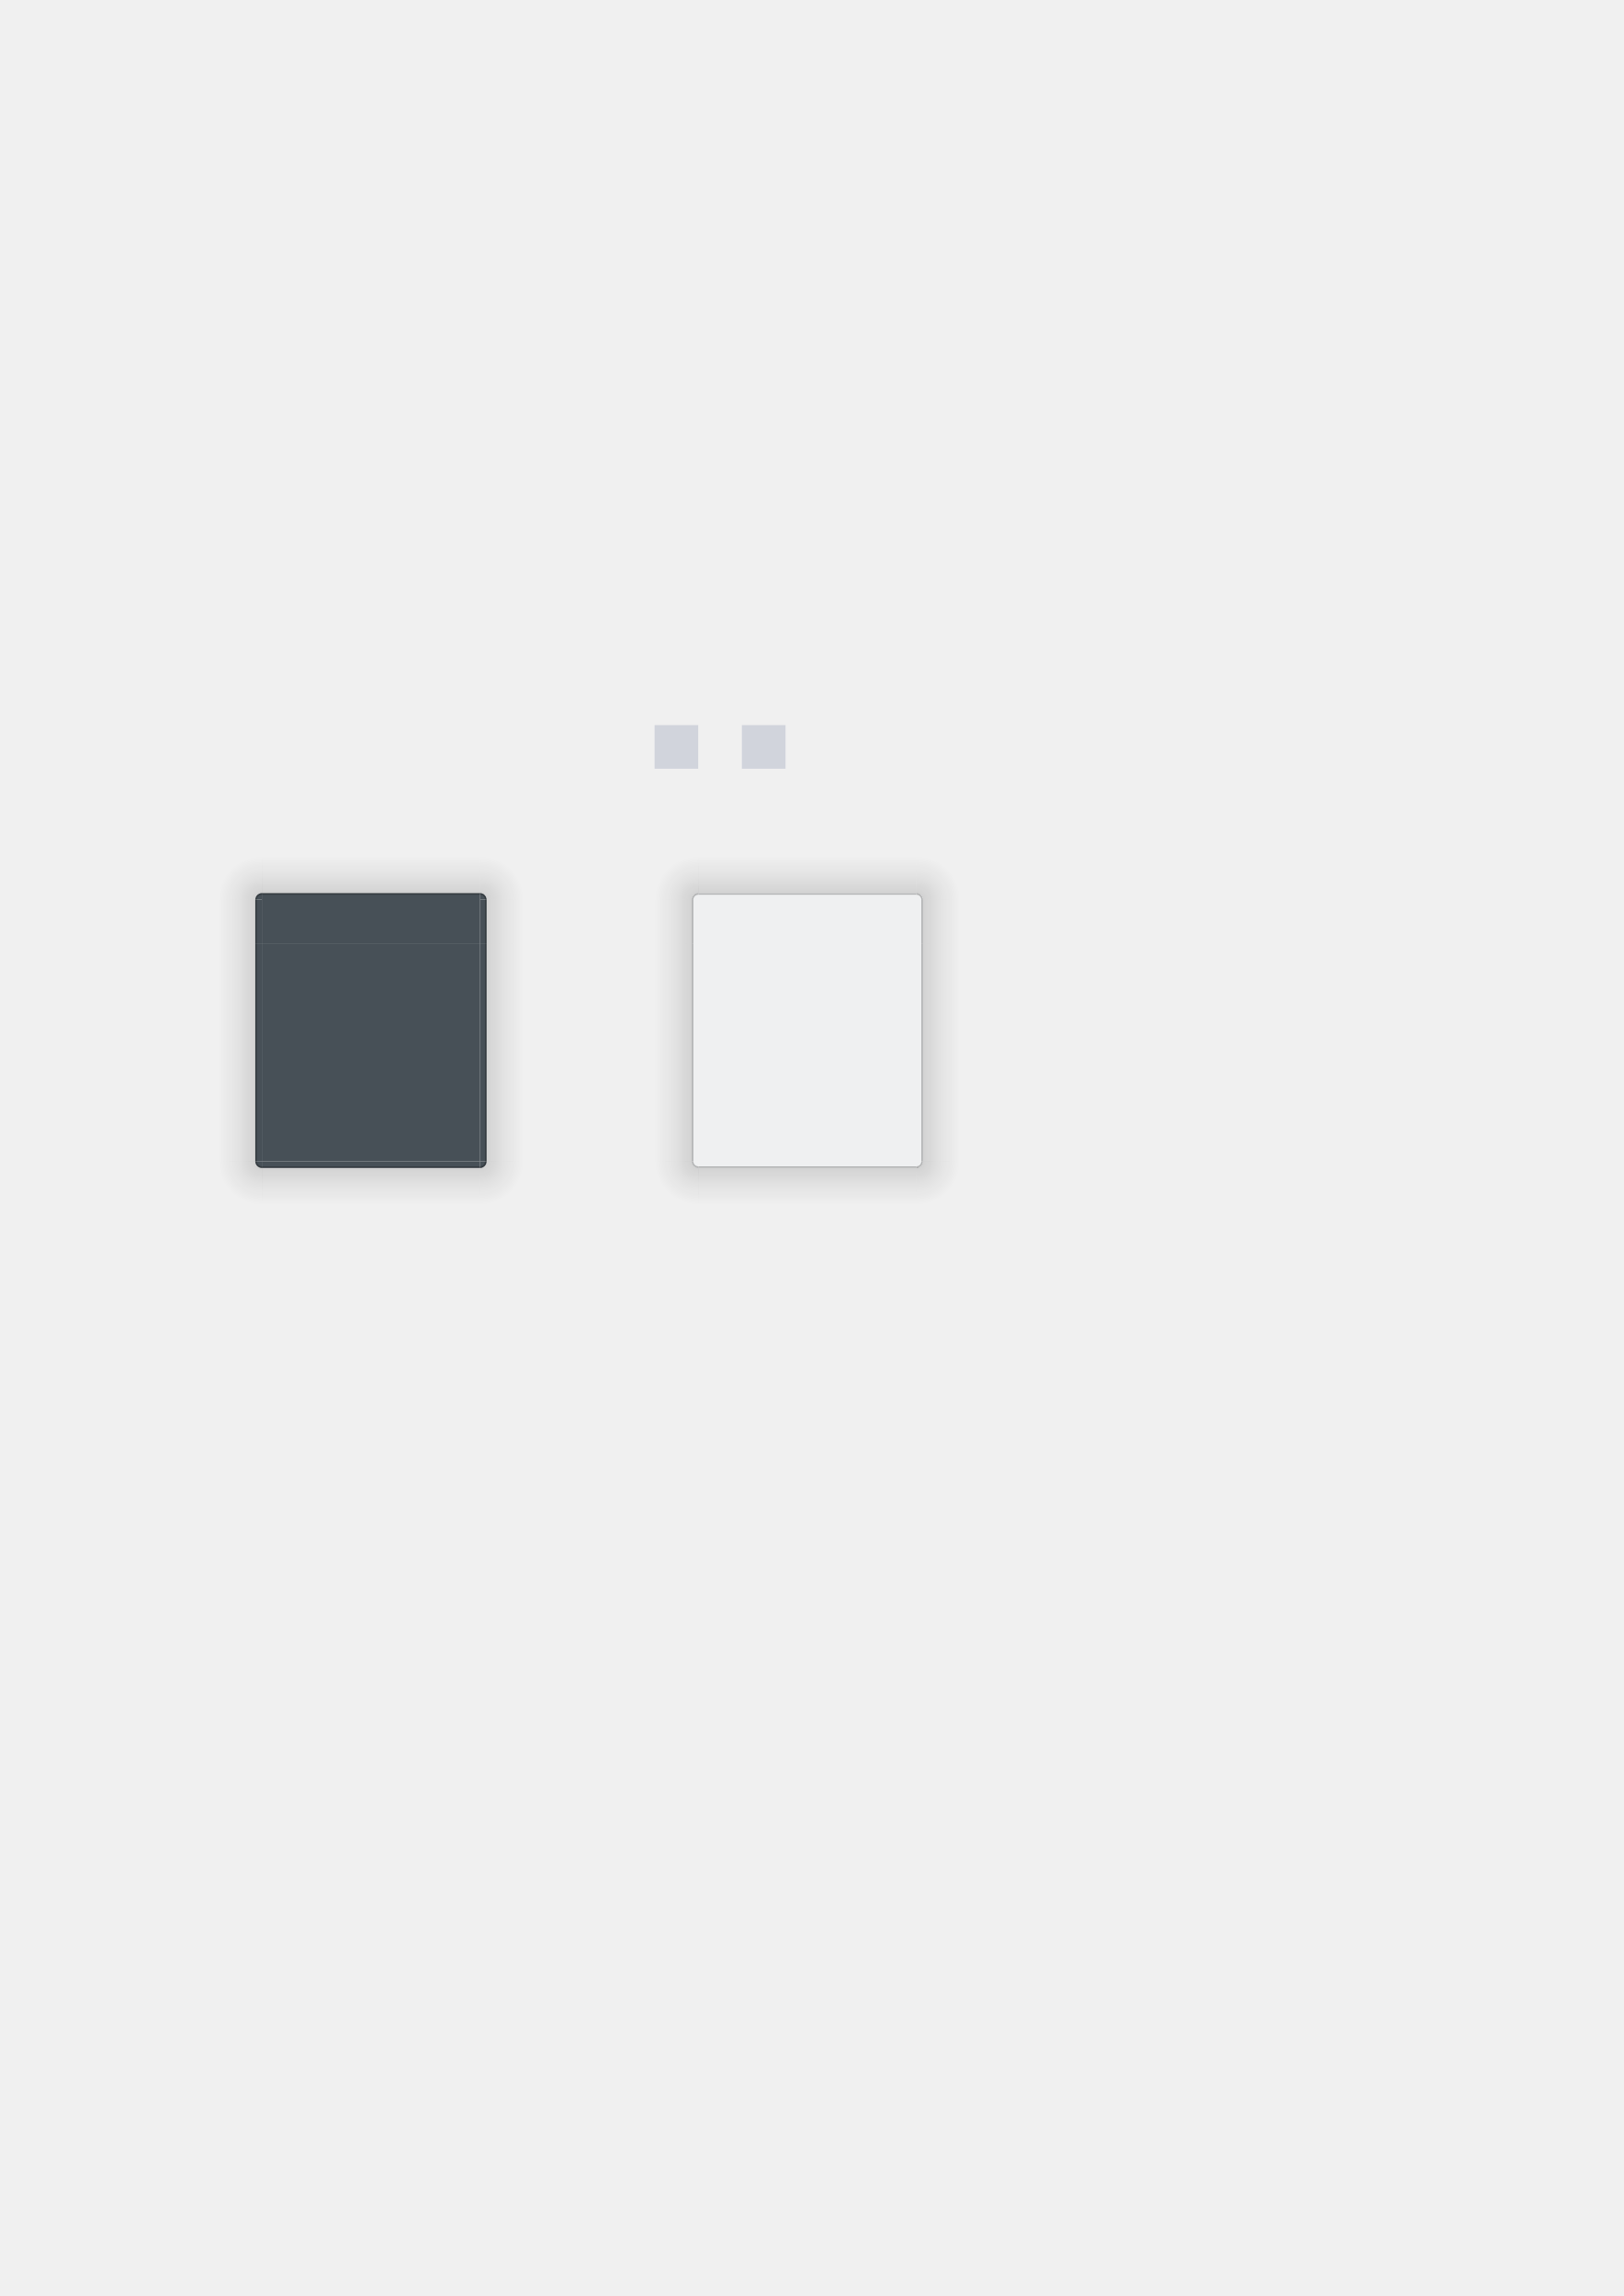
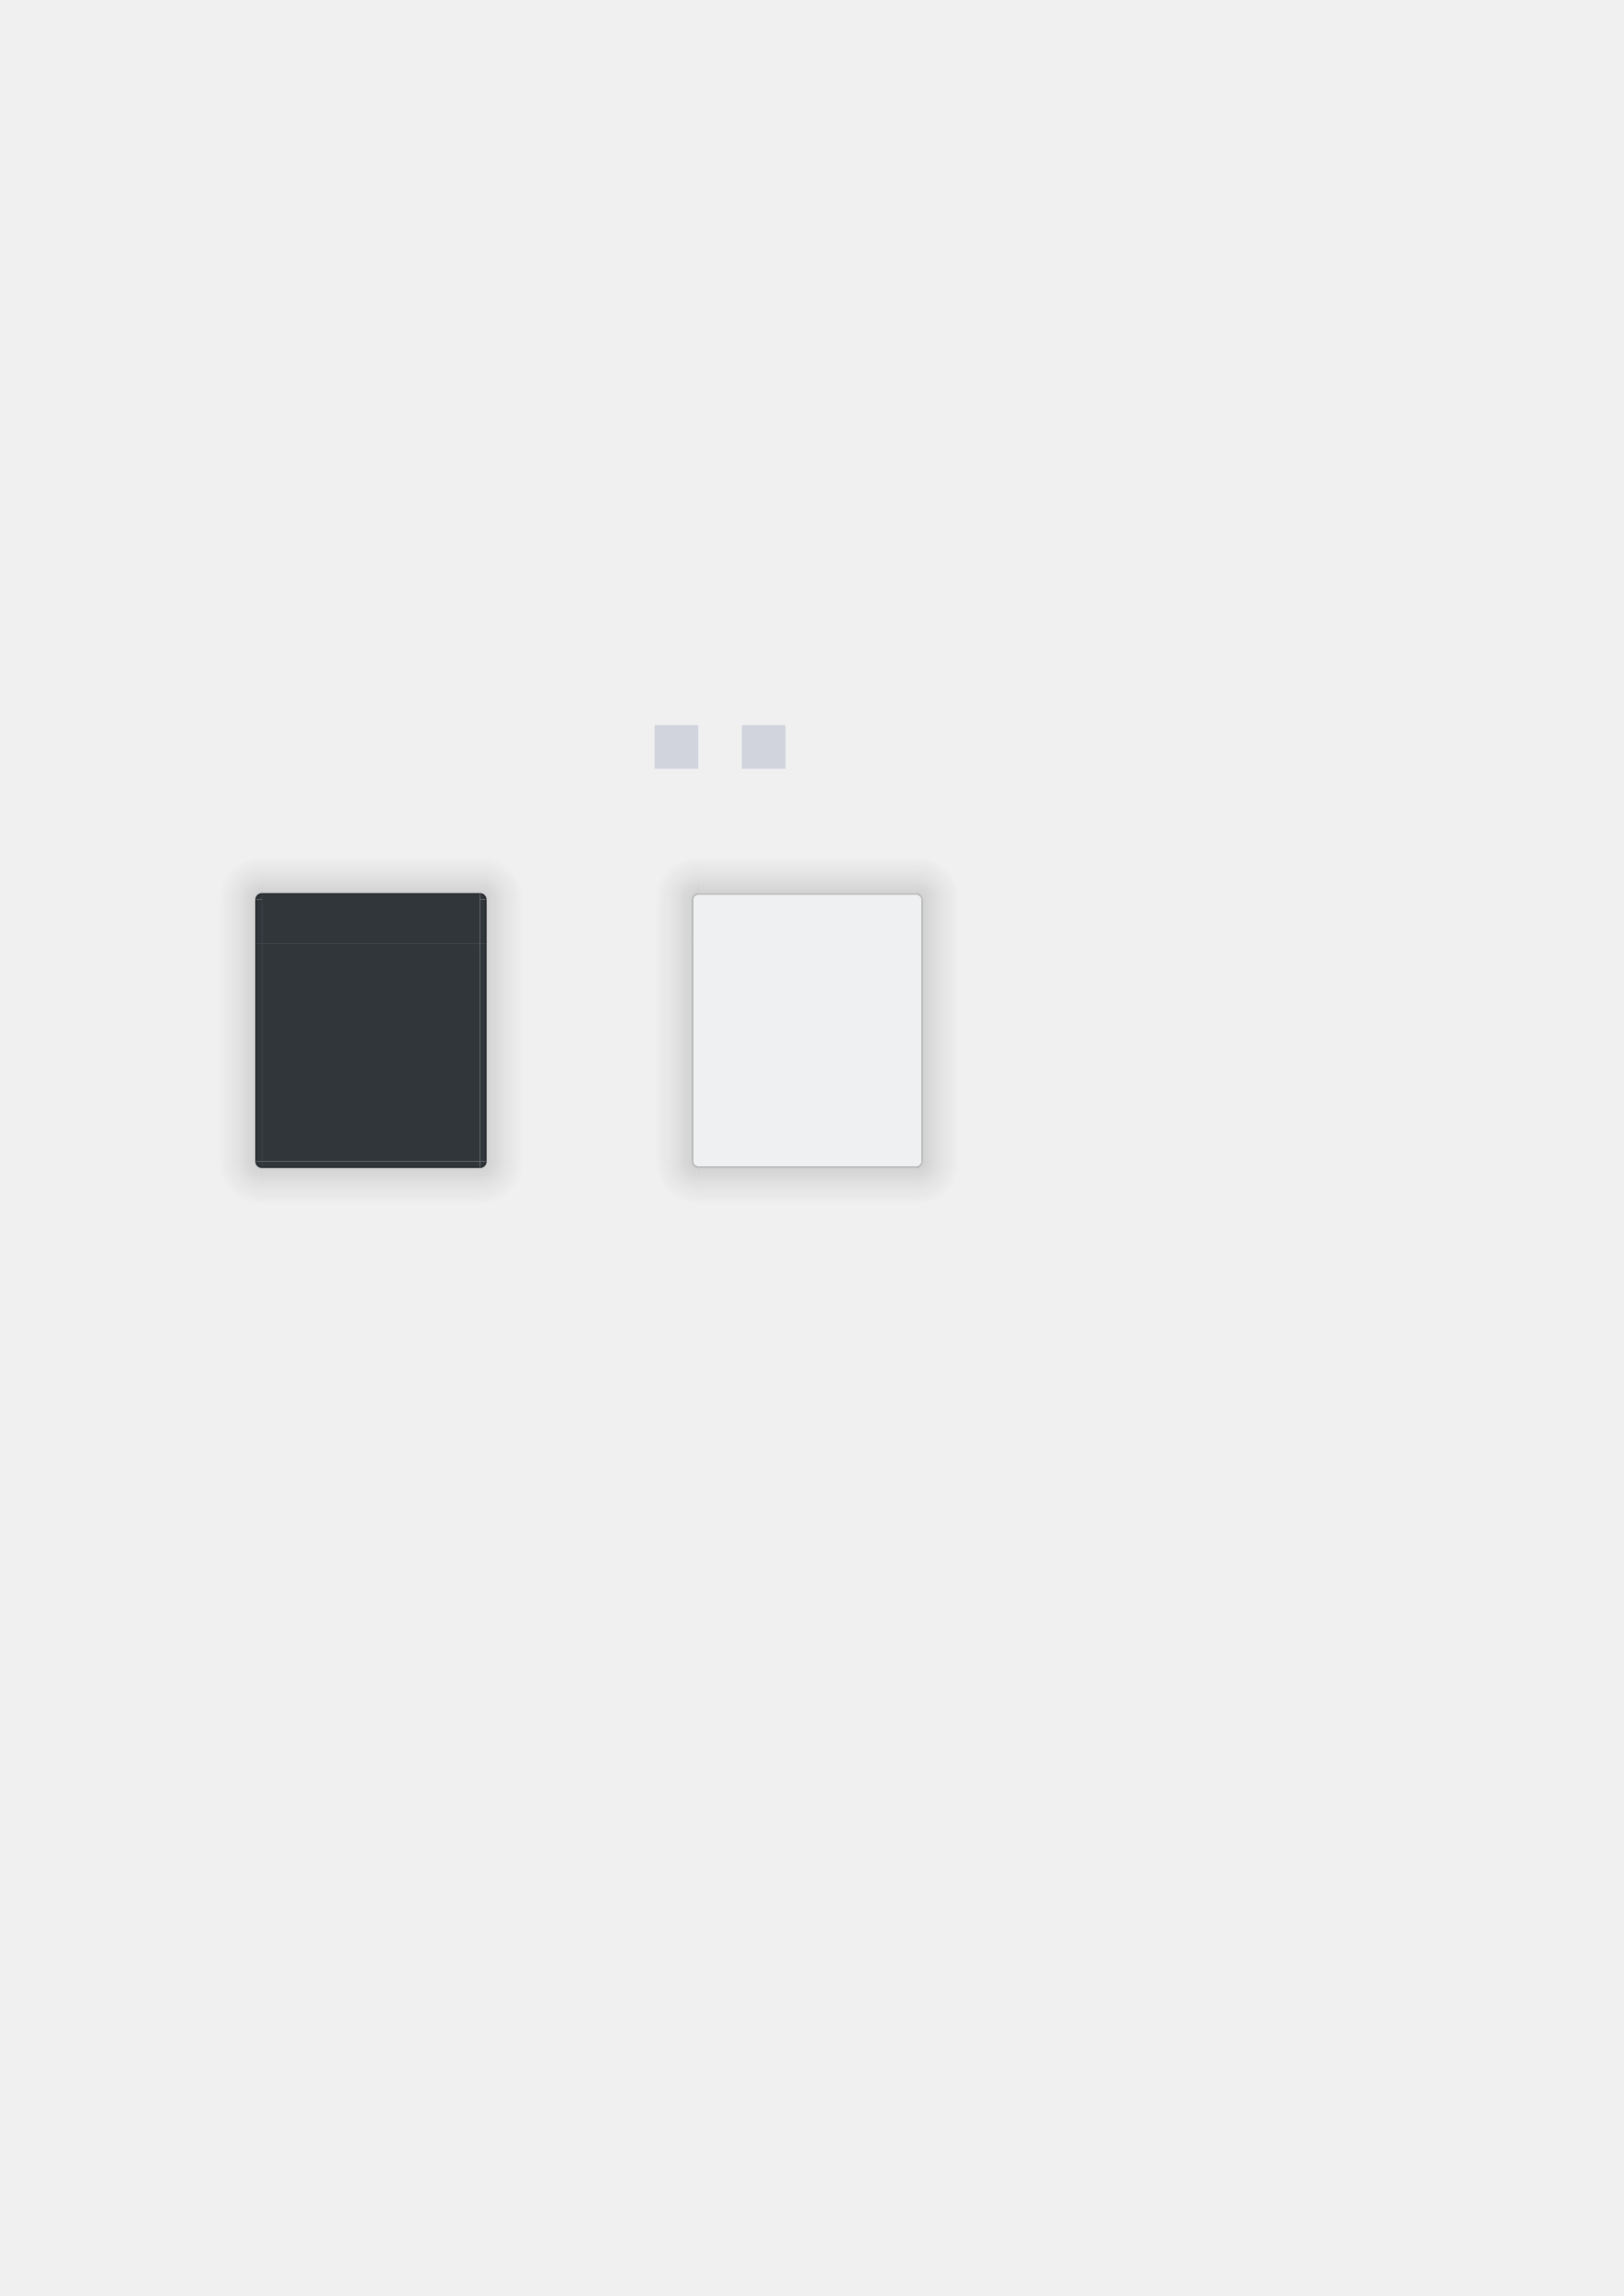
<svg xmlns="http://www.w3.org/2000/svg" xmlns:xlink="http://www.w3.org/1999/xlink" width="744.09" height="1052.4" version="1.1">
  <defs>
    <style id="current-color-scheme" type="text/css">.ColorScheme-Text {
        color:#000000;
      }
      .ColorScheme-Background{
-         color:#7f7f7f;
+         color:#31363b;
      }
      .ColorScheme-ViewText {
        color:#000000;
      }
      .ColorScheme-ViewBackground{
        color:#ffffff;
      }
      .ColorScheme-ViewHover {
-         color:#000000;
+         color:#3daee9;
      }
      .ColorScheme-ViewFocus{
        color:#5a5a5a;
      }
      .ColorScheme-ButtonText {
        color:#000000;
      }
      .ColorScheme-ButtonBackground{
        color:#E9E8E8;
      }
      .ColorScheme-ButtonHover {
        color:#1489ff;
      }
      .ColorScheme-ButtonFocus{
        color:#2B74C7;
      }</style>
    <linearGradient id="linearGradient3918">
      <stop stop-opacity="0" offset="0" />
      <stop stop-opacity="0" offset=".14" />
      <stop stop-opacity=".125" offset=".14" />
      <stop stop-opacity=".063" offset=".5" />
      <stop stop-opacity="0" offset="1" />
    </linearGradient>
    <linearGradient id="linearGradient7308">
      <stop stop-opacity="0" offset="0" />
      <stop stop-opacity="0" offset=".15" />
      <stop stop-opacity=".125" offset=".15" />
      <stop stop-opacity=".063" offset=".5" />
      <stop stop-opacity="0" offset="1" />
    </linearGradient>
    <linearGradient id="linearGradient4614" x1="272.67" x2="280.67" y1="238.35" y2="238.35" gradientTransform="matrix(2.5 0 0 1 -427.01 0)" gradientUnits="userSpaceOnUse" xlink:href="#linearGradient7308" />
    <linearGradient id="linearGradient4616" x1="268.3" x2="276.72" y1="238.35" y2="238.35" gradientTransform="matrix(2.3757 0 0 1 -248.11 -741.49)" gradientUnits="userSpaceOnUse" xlink:href="#linearGradient7308" />
    <linearGradient id="linearGradient4624" x1="264.67" x2="272.67" y1="220.27" y2="220.27" gradientTransform="matrix(2.5 0 0 1.5667 -1114.8 -684.37)" gradientUnits="userSpaceOnUse" xlink:href="#linearGradient7308" />
    <radialGradient id="radialGradient4628" cx="98.19" cy="233.99" r="1.079" gradientTransform="matrix(-.0019507 1.9712 -1.9751 -.0019546 560.53 40.898)" gradientUnits="userSpaceOnUse" xlink:href="#linearGradient3918" />
    <linearGradient id="linearGradient4634" x1="754.63" x2="754.63" y1="86.443" y2="92.276" gradientTransform="matrix(17.139 0 0 3.4278 -13487 -559.6)" gradientUnits="userSpaceOnUse" xlink:href="#linearGradient7308" />
    <linearGradient id="linearGradient4638" x1="264.67" x2="272.67" y1="220.27" y2="220.27" gradientTransform="matrix(2.5 0 0 .31333 -1114.8 -344.31)" gradientUnits="userSpaceOnUse" xlink:href="#linearGradient7308" />
    <linearGradient id="linearGradient4634-1" x1="754.63" x2="754.63" y1="86.443" y2="92.276" gradientTransform="matrix(17.139 0 0 3.4278 -13487 -559.6)" gradientUnits="userSpaceOnUse" xlink:href="#linearGradient7308" />
    <linearGradient id="linearGradient4616-4" x1="268.3" x2="276.72" y1="238.35" y2="238.35" gradientTransform="matrix(2.3757 0 0 1 -248.11 -741.49)" gradientUnits="userSpaceOnUse" xlink:href="#linearGradient7308" />
    <linearGradient id="linearGradient3925" x1="272.67" x2="280.67" y1="238.35" y2="238.35" gradientTransform="matrix(2.5 0 0 1 -427.01 0)" gradientUnits="userSpaceOnUse" xlink:href="#linearGradient7308" />
    <linearGradient id="linearGradient4238" x1="264.67" x2="272.67" y1="220.27" y2="220.27" gradientTransform="matrix(2.5 0 0 .31333 -1114.8 -344.31)" gradientUnits="userSpaceOnUse" xlink:href="#linearGradient7308" />
    <linearGradient id="linearGradient4514" x1="264.67" x2="272.67" y1="220.27" y2="220.27" gradientTransform="matrix(2.5 0 0 .31333 -58.574 -342.31)" gradientUnits="userSpaceOnUse" xlink:href="#linearGradient7308" />
    <linearGradient id="linearGradient4526" x1="264.67" x2="272.67" y1="220.27" y2="220.27" gradientTransform="matrix(2.5 0 0 .31333 -58.574 -342.31)" gradientUnits="userSpaceOnUse" xlink:href="#linearGradient7308" />
  </defs>
-   <text x="486.335" y="77.307" fill="#000000" font-family="'Gill Sans'" font-weight="bold" text-align="justify" style="line-height:0%" xml:space="preserve">
-     <tspan x="486.335" y="77.307" font-size="14px" style="line-height:1.25"> </tspan>
-   </text>
-   <text x="20.215" y="389.164" fill="#000000" font-family="'Gill Sans'" font-weight="bold" text-align="justify" style="line-height:0%" xml:space="preserve">
-     <tspan x="20.215" y="389.164" font-size="14px" style="line-height:1.25"> </tspan>
-   </text>
-   <g fill="#ffffff" fill-opacity=".749" font-family="Arial">
-     <text x="1001.353" y="318.817" style="line-height:0%" xml:space="preserve">
-       <tspan x="1001.353" y="318.817" font-size="12px" style="line-height:1"> </tspan>
-     </text>
-     <text x="831.812" y="15.157" style="line-height:0%" xml:space="preserve">
-       <tspan x="831.812" y="15.157" font-size="12px" style="line-height:1"> </tspan>
-     </text>
-     <text x="877.104" y="109.229" style="line-height:0%" xml:space="preserve">
-       <tspan x="877.104" y="109.229" font-size="12px" style="line-height:1"> </tspan>
-     </text>
-   </g>
-   <g fill="#000000" letter-spacing="0px" word-spacing="0px">
-     <text x="855.28" y="381.414" font-family="'Droid Sans'" font-size="14px" style="line-height:0%" xml:space="preserve">
-       <tspan x="855.28" y="381.414" style="line-height:1.25"> </tspan>
-       <tspan x="855.28" y="398.914" style="line-height:1.25"> </tspan>
-     </text>
-     <text x="827.493" y="437.5" font-family="'Droid Sans'" style="line-height:0%" xml:space="preserve">
-       <tspan x="827.493" y="437.5" font-size="14px" style="line-height:1.25"> </tspan>
-     </text>
-     <text x="416.316" y="191.709" font-family="Oxygen" style="line-height:0%" xml:space="preserve">
-       <tspan x="416.316" y="191.709" font-size="10px" style="line-height:1.25"> </tspan>
-     </text>
-   </g>
  <g id="decoration-right" transform="translate(-34.674 244.01)">
    <rect x="254.67" y="188.35" width="20" height="100" fill="url(#linearGradient4614)" />
-     <rect class="ColorScheme-Background" x="254.67" y="188.35" width="3" height="100" color="#7f7f7f" fill="#475057" />
+     <rect class="ColorScheme-Background" x="254.67" y="188.35" width="3" height="100" fill="#31363b" />
    <path class="ColorScheme-Text" d="m257.67 188.35h-0.75v99.994h0.75v0c-7e-5 -33.331 2.3e-4 -66.663 0-99.994z" color="#000000" fill="currentColor" fill-opacity=".251" />
  </g>
  <g id="decoration-bottom" transform="translate(-333.14 143.07)">
    <rect transform="rotate(90)" x="389.29" y="-553.14" width="20" height="100" fill="url(#linearGradient4616)" />
-     <rect class="ColorScheme-Background" transform="rotate(90)" x="389.29" y="-553.14" width="3" height="100" color="#7f7f7f" fill="#475057" />
+     <rect class="ColorScheme-Background" transform="rotate(90)" x="389.29" y="-553.14" width="3" height="100" fill="#31363b" />
    <path class="ColorScheme-Text" d="m453.14 392.29v-0.75h99.994v0.75c-0.108 0 0.036 0 0 0-33.331-7e-5 -66.663 2.3e-4 -99.994 0z" color="#000000" fill="currentColor" fill-opacity=".251" />
  </g>
  <g id="decoration-bottomright" transform="matrix(.99965 0 0 .99966 -23.913 232.46)">
-     <path class="ColorScheme-Background" transform="matrix(1.0109 0 0 1.0109 -207.14 -96.467)" d="m449.25 392.21a2.969 2.969 0 0 1-2.969 2.969v-2.969z" color="#7f7f7f" fill="#475057" />
+     <path class="ColorScheme-Background" transform="matrix(1.0109 0 0 1.0109 -207.14 -96.467)" d="m449.25 392.21a2.969 2.969 0 0 1-2.969 2.969v-2.969z" fill="#31363b" />
    <path transform="matrix(0 9.2685 9.2687 0 -1924.6 -609.94)" d="m100.33 233.97a2.159 2.159 0 0 1-2.159 2.159v-2.159z" fill="url(#radialGradient4628)" />
    <path class="ColorScheme-Text" d="m244 303c1.638-0.05 2.951-1.363 3.001-3.001h-0.75c0 1.172-1.008 2.251-2.251 2.251z" color="#000000" fill="currentColor" fill-opacity=".251" />
  </g>
  <g id="decoration-left" transform="translate(-333.11 143.07)">
    <rect transform="scale(-1)" x="-453.11" y="-389.29" width="20" height="100" fill="url(#linearGradient4624)" />
-     <rect class="ColorScheme-Background" transform="scale(-1,1)" x="-453.11" y="289.29" width="3" height="100" color="#7f7f7f" fill="#475057" />
+     <rect class="ColorScheme-Background" transform="scale(-1,1)" x="-453.11" y="289.29" width="3" height="100" fill="#31363b" />
    <path class="ColorScheme-Text" d="m450.86 289.29h-0.75v99.994h0.75v0c-7e-5 -33.331 2.3e-4 -66.663 0-99.994z" color="#000000" fill="currentColor" fill-opacity=".251" />
  </g>
  <g id="decoration-bottomleft" transform="translate(-333.11 143.07)">
    <path transform="matrix(0 9.2654 -9.2654 0 2621 -520.34)" d="m100.33 233.97a2.159 2.159 0 0 1-2.159 2.159v-2.159z" fill="url(#radialGradient4628)" />
-     <path class="ColorScheme-Background" transform="matrix(-1.0105 0 0 1.0105 904.09 -7.0432)" d="m449.25 392.21a2.969 2.969 0 0 1-2.969 2.969v-2.969z" color="#7f7f7f" fill="#475057" />
+     <path class="ColorScheme-Background" transform="matrix(-1.0105 0 0 1.0105 904.09 -7.0432)" d="m449.25 392.21a2.969 2.969 0 0 1-2.969 2.969v-2.969z" fill="#31363b" />
    <path class="ColorScheme-Text" d="m453.11 392.29c-1.637-0.05-2.95-1.363-3-3h0.75c0 1.172 1.008 2.25 2.25 2.25z" color="#000000" fill="currentColor" fill-opacity=".251" />
  </g>
-   <g id="decoration-top" class="ColorScheme-Background" transform="translate(-333.11 149.07)" color="#7f7f7f">
+   <g id="decoration-top" class="ColorScheme-Background" transform="translate(-333.11 149.07)">
    <rect transform="scale(-1)" x="-553.11" y="-263.29" width="100" height="20" fill="url(#linearGradient4634)" />
-     <rect class="ColorScheme-Background" transform="matrix(0,-1,-1,0,0,0)" x="-283.29" y="-553.11" width="23" height="100" color="#7f7f7f" fill="#475057" />
+     <rect class="ColorScheme-Background" transform="matrix(0,-1,-1,0,0,0)" x="-283.29" y="-553.11" width="23" height="100" fill="#31363b" />
    <path class="ColorScheme-Text" d="m453.11 260.29v0.75h99.994v-0.75c-0.108 0 0.036 0 0 0-33.331 7e-5 -66.663-2.3e-4 -99.994 0z" color="#000000" fill="currentColor" fill-opacity=".251" />
  </g>
  <g id="decoration-topleft" transform="translate(-333.11 147.07)">
    <g>
      <rect transform="scale(-1)" x="-453.11" y="-285.29" width="20" height="20" fill="url(#linearGradient4638)" />
      <path transform="matrix(0 -9.2654 -9.2654 0 2621 1174.9)" d="m100.33 233.97a2.159 2.159 0 0 1-2.159 2.159v-2.159z" fill="url(#radialGradient4628)" />
-       <path class="ColorScheme-Background" transform="matrix(0 -1.0105 -1.0105 0 849.45 716.27)" d="m449.25 392.21a2.969 2.969 0 0 1-2.969 2.969v-2.969z" color="#7f7f7f" fill="#475057" />
-       <rect class="ColorScheme-Background" transform="scale(1,-1)" x="450.11" y="-285.29" width="3" height="20" color="#7f7f7f" fill="#475057" />
+       <path class="ColorScheme-Background" transform="matrix(0 -1.0105 -1.0105 0 849.45 716.27)" d="m449.25 392.21a2.969 2.969 0 0 1-2.969 2.969v-2.969z" fill="#31363b" />
+       <rect class="ColorScheme-Background" transform="scale(1,-1)" x="450.11" y="-285.29" width="3" height="20" fill="#31363b" />
    </g>
    <path class="ColorScheme-Text" d="m453.11 262.29c-1.637 0.05-2.95 1.363-3 3h0.75c0-1.172 1.008-2.25 2.25-2.25z" color="#000000" fill="currentColor" fill-opacity=".251" />
    <path class="ColorScheme-Text" d="m450.86 265.29h-0.75v19.999h0.75v0c-7e-5 -6.666 2.3e-4 -13.332 0-19.999z" color="#000000" fill="currentColor" fill-opacity=".251" />
  </g>
  <g id="decoration-topright" transform="translate(-383.11 149.07)">
    <g>
      <rect transform="scale(1,-1)" x="603.11" y="-283.29" width="20" height="20" fill="url(#linearGradient4514)" />
      <path transform="matrix(0 -9.2654 9.2654 0 -1564.7 1172.9)" d="m100.33 233.97a2.159 2.159 0 0 1-2.159 2.159v-2.159z" fill="url(#radialGradient4628)" />
-       <path class="ColorScheme-Background" transform="matrix(0 -1.0105 1.0105 0 206.78 714.27)" d="m449.25 392.21a2.969 2.969 0 0 1-2.969 2.969v-2.969z" color="#7f7f7f" fill="#475057" />
-       <rect class="ColorScheme-Background" transform="scale(-1)" x="-606.11" y="-283.29" width="3" height="20" color="#7f7f7f" fill="#475057" />
+       <path class="ColorScheme-Background" transform="matrix(0 -1.0105 1.0105 0 206.78 714.27)" d="m449.25 392.21a2.969 2.969 0 0 1-2.969 2.969v-2.969z" fill="#31363b" />
+       <rect class="ColorScheme-Background" transform="scale(-1)" x="-606.11" y="-283.29" width="3" height="20" fill="#31363b" />
    </g>
    <path class="ColorScheme-Text" d="m603.11 260.29c1.637 0.05 2.95 1.363 3 3h-0.75c0-1.172-1.008-2.25-2.25-2.25z" color="#000000" fill="currentColor" fill-opacity=".251" />
    <path class="ColorScheme-Text" d="m606.11 263.29h-0.75v19.999h0.75v0c-7e-5 -6.666 2.3e-4 -13.332 0-19.999z" color="#000000" fill="currentColor" fill-opacity=".251" />
  </g>
  <g id="decoration-center" transform="translate(1.9691 -5)">
-     <rect class="ColorScheme-Background" x="118.03" y="437.36" width="100" height="100" color="#7f7f7f" fill="#475057" />
+     <rect class="ColorScheme-Background" x="118.03" y="437.36" width="100" height="100" fill="#31363b" />
  </g>
  <rect id="hint-tile-center" x="300" y="332.36" width="20" height="20" fill="#d1d4dc" />
  <rect id="hint-stretch-borders" x="340" y="332.36" width="20" height="20" fill="#d1d4dc" />
  <g id="decoration-inactive-right" transform="translate(165.33 244.01)">
    <rect x="254.67" y="188.35" width="20" height="100" fill="url(#linearGradient3925)" />
-     <rect class="ColorScheme-Background" x="254.67" y="188.35" width="3" height="100" color="#7f7f7f" fill="#eff0f1" />
+     <rect class="ColorScheme-Background" x="254.67" y="188.35" width="3" height="100" fill="#eff0f1" />
    <path class="ColorScheme-Text" d="m257.67 188.35h-0.75v99.994h0.75v0c-7e-5 -33.331 2.3e-4 -66.663 0-99.994z" color="#000000" fill="currentColor" fill-opacity=".251" />
  </g>
  <g id="decoration-inactive-bottom" transform="translate(-133.14 143.07)">
    <rect transform="rotate(90)" x="389.29" y="-553.14" width="20" height="100" fill="url(#linearGradient4616-4)" />
-     <rect class="ColorScheme-Background" transform="rotate(90)" x="389.29" y="-553.14" width="3" height="100" color="#7f7f7f" fill="#eff0f1" />
+     <rect class="ColorScheme-Background" transform="rotate(90)" x="389.29" y="-553.14" width="3" height="100" fill="#eff0f1" />
    <path class="ColorScheme-Text" d="m453.14 392.29v-0.75h99.994v0.75c-0.108 0 0.036 0 0 0-33.331-7e-5 -66.663 2.3e-4 -99.994 0z" color="#000000" fill="currentColor" fill-opacity=".251" />
  </g>
  <g id="decoration-inactive-bottomright" transform="matrix(.99965 0 0 .99966 176.09 232.46)">
-     <path class="ColorScheme-Background" transform="matrix(1.0109 0 0 1.0109 -207.14 -96.468)" d="m449.25 392.21a2.969 2.969 0 0 1-2.969 2.969v-2.969z" color="#7f7f7f" fill="#eff0f1" />
+     <path class="ColorScheme-Background" transform="matrix(1.0109 0 0 1.0109 -207.14 -96.468)" d="m449.25 392.21a2.969 2.969 0 0 1-2.969 2.969v-2.969z" fill="#eff0f1" />
    <path transform="matrix(0 9.2685 9.2687 0 -1924.6 -609.94)" d="m100.33 233.97a2.159 2.159 0 0 1-2.159 2.159v-2.159z" fill="url(#radialGradient4628)" />
    <path class="ColorScheme-Text" d="m244 303c1.638-0.05 2.951-1.363 3.001-3.001h-0.75c0 1.172-1.008 2.251-2.251 2.251z" color="#000000" fill="currentColor" fill-opacity=".251" />
  </g>
  <g id="decoration-inactive-left" transform="translate(-133.11 143.07)">
    <rect transform="scale(-1)" x="-453.11" y="-389.29" width="20" height="100" fill="url(#linearGradient4624)" />
-     <rect class="ColorScheme-Background" transform="scale(-1,1)" x="-453.11" y="289.29" width="3" height="100" color="#7f7f7f" fill="#eff0f1" />
+     <rect class="ColorScheme-Background" transform="scale(-1,1)" x="-453.11" y="289.29" width="3" height="100" fill="#eff0f1" />
    <path class="ColorScheme-Text" d="m450.86 289.29h-0.75v99.994h0.75v0c-7e-5 -33.331 2.3e-4 -66.663 0-99.994z" color="#000000" fill="currentColor" fill-opacity=".251" />
  </g>
  <g id="decoration-inactive-bottomleft" transform="translate(-133.11 143.07)">
    <path transform="matrix(0 9.2654 -9.2654 0 2621 -520.34)" d="m100.33 233.97a2.159 2.159 0 0 1-2.159 2.159v-2.159z" fill="url(#radialGradient4628)" />
-     <path class="ColorScheme-Background" transform="matrix(-1.0105 0 0 1.0105 904.09 -7.0437)" d="m449.25 392.21a2.969 2.969 0 0 1-2.969 2.969v-2.969z" color="#7f7f7f" fill="#eff0f1" />
+     <path class="ColorScheme-Background" transform="matrix(-1.0105 0 0 1.0105 904.09 -7.0437)" d="m449.25 392.21a2.969 2.969 0 0 1-2.969 2.969v-2.969z" fill="#eff0f1" />
    <path class="ColorScheme-Text" d="m453.11 392.29c-1.637-0.05-2.95-1.363-3-3h0.75c0 1.172 1.008 2.25 2.25 2.25z" color="#000000" fill="currentColor" fill-opacity=".251" />
  </g>
  <g id="decoration-inactive-top" transform="translate(-133.11 149.07)">
    <rect transform="scale(-1)" x="-553.11" y="-263.29" width="100" height="20" fill="url(#linearGradient4634-1)" />
-     <rect class="ColorScheme-Background" transform="matrix(0,-1,-1,0,0,0)" x="-283.29" y="-553.11" width="23" height="100" color="#7f7f7f" fill="#eff0f1" />
+     <rect class="ColorScheme-Background" transform="matrix(0,-1,-1,0,0,0)" x="-283.29" y="-553.11" width="23" height="100" fill="#eff0f1" />
    <path class="ColorScheme-Text" d="m453.11 260.29v0.75h99.994v-0.75c-0.108 0 0.036 0 0 0-33.331 7e-5 -66.663-2.3e-4 -99.994 0z" color="#000000" fill="currentColor" fill-opacity=".251" />
  </g>
  <g id="decoration-inactive-topleft" transform="translate(-133.11 147.07)">
    <g>
      <rect transform="scale(-1)" x="-453.11" y="-285.29" width="20" height="20" fill="url(#linearGradient4238)" />
      <path transform="matrix(0 -9.2654 -9.2654 0 2621 1174.9)" d="m100.33 233.97a2.159 2.159 0 0 1-2.159 2.159v-2.159z" fill="url(#radialGradient4628)" />
-       <path class="ColorScheme-Background" transform="matrix(0 -1.0105 -1.0105 0 849.45 716.27)" d="m449.25 392.21a2.969 2.969 0 0 1-2.969 2.969v-2.969z" color="#7f7f7f" fill="#eff0f1" />
-       <rect class="ColorScheme-Background" transform="scale(1,-1)" x="450.11" y="-285.29" width="3" height="20" color="#7f7f7f" fill="#eff0f1" />
+       <path class="ColorScheme-Background" transform="matrix(0 -1.0105 -1.0105 0 849.45 716.27)" d="m449.25 392.21a2.969 2.969 0 0 1-2.969 2.969v-2.969z" fill="#eff0f1" />
+       <rect class="ColorScheme-Background" transform="scale(1,-1)" x="450.11" y="-285.29" width="3" height="20" fill="#eff0f1" />
    </g>
    <path class="ColorScheme-Text" d="m453.11 262.29c-1.637 0.05-2.95 1.363-3 3h0.75c0-1.172 1.008-2.25 2.25-2.25z" color="#000000" fill="currentColor" fill-opacity=".251" />
    <path class="ColorScheme-Text" d="m450.86 265.29h-0.75v19.999h0.75v0c-7e-5 -6.666 2.3e-4 -13.332 0-19.999z" color="#000000" fill="currentColor" fill-opacity=".251" />
  </g>
  <g id="decoration-inactive-topright" transform="translate(-183.11 149.07)">
    <g>
      <rect transform="scale(1,-1)" x="603.11" y="-283.29" width="20" height="20" fill="url(#linearGradient4526)" />
      <path transform="matrix(0 -9.2654 9.2654 0 -1564.7 1172.9)" d="m100.33 233.97a2.159 2.159 0 0 1-2.159 2.159v-2.159z" fill="url(#radialGradient4628)" />
-       <path class="ColorScheme-Background" transform="matrix(0 -1.0105 1.0105 0 206.78 714.27)" d="m449.25 392.21a2.969 2.969 0 0 1-2.969 2.969v-2.969z" color="#7f7f7f" fill="#eff0f1" />
-       <rect class="ColorScheme-Background" transform="scale(-1)" x="-606.11" y="-283.29" width="3" height="20" color="#7f7f7f" fill="#eff0f1" />
+       <path class="ColorScheme-Background" transform="matrix(0 -1.0105 1.0105 0 206.78 714.27)" d="m449.25 392.21a2.969 2.969 0 0 1-2.969 2.969v-2.969z" fill="#eff0f1" />
+       <rect class="ColorScheme-Background" transform="scale(-1)" x="-606.11" y="-283.29" width="3" height="20" fill="#eff0f1" />
    </g>
    <path class="ColorScheme-Text" d="m603.11 260.29c1.637 0.05 2.95 1.363 3 3h-0.75c0-1.172-1.008-2.25-2.25-2.25z" color="#000000" fill="currentColor" fill-opacity=".251" />
    <path class="ColorScheme-Text" d="m606.11 263.29h-0.75v19.999h0.75v0c-7e-5 -6.666 2.3e-4 -13.332 0-19.999z" color="#000000" fill="currentColor" fill-opacity=".251" />
  </g>
  <g id="decoration-inactive-center" transform="translate(201.97 -5)">
-     <rect class="ColorScheme-Background" x="118.03" y="437.36" width="100" height="100" color="#7f7f7f" fill="#eff0f1" />
+     <rect class="ColorScheme-Background" x="118.03" y="437.36" width="100" height="100" fill="#eff0f1" />
  </g>
</svg>
